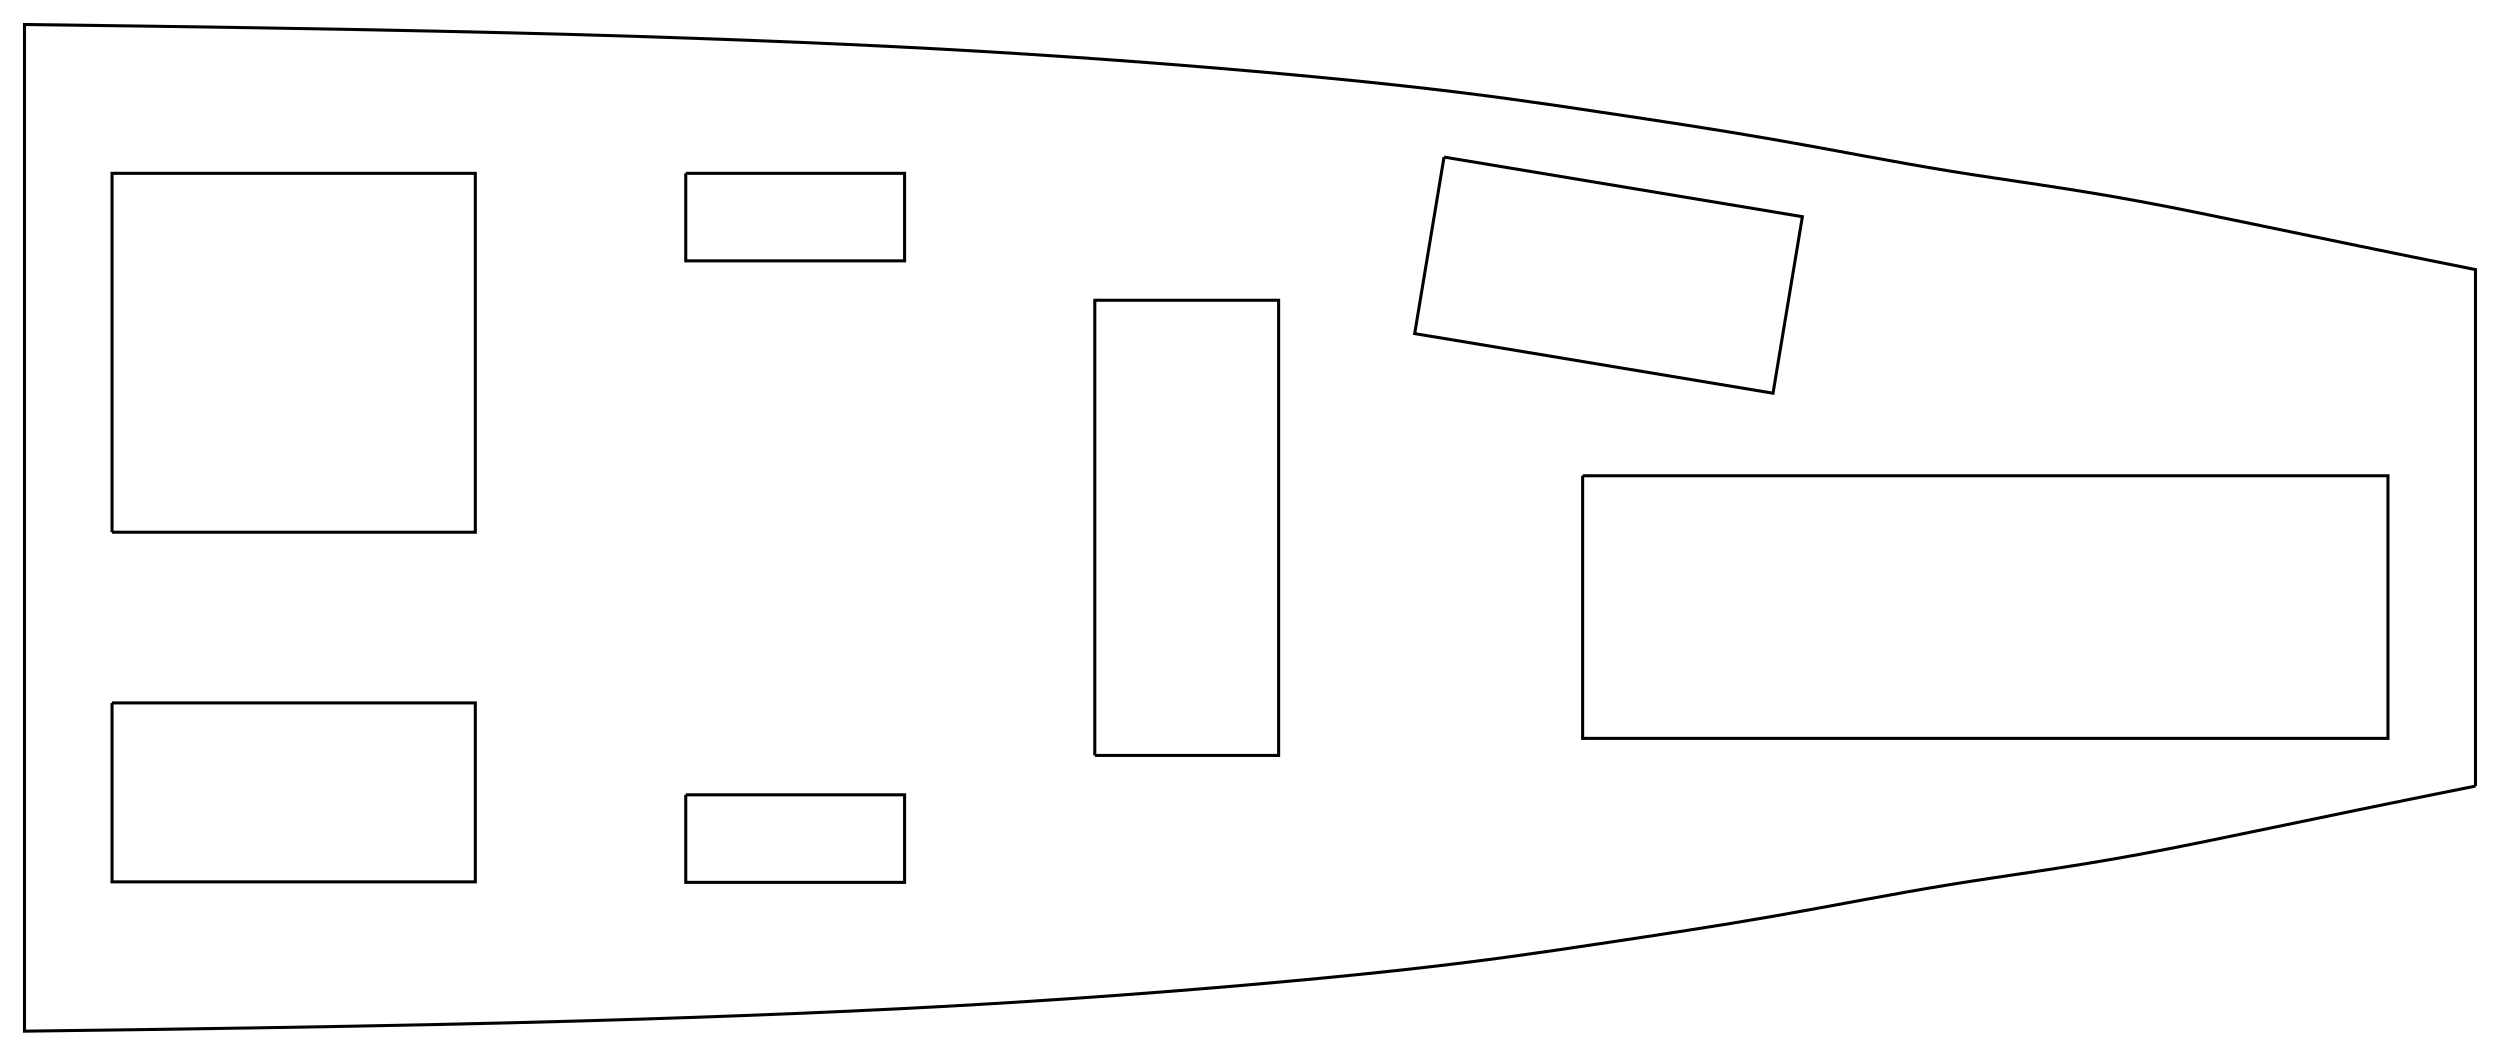
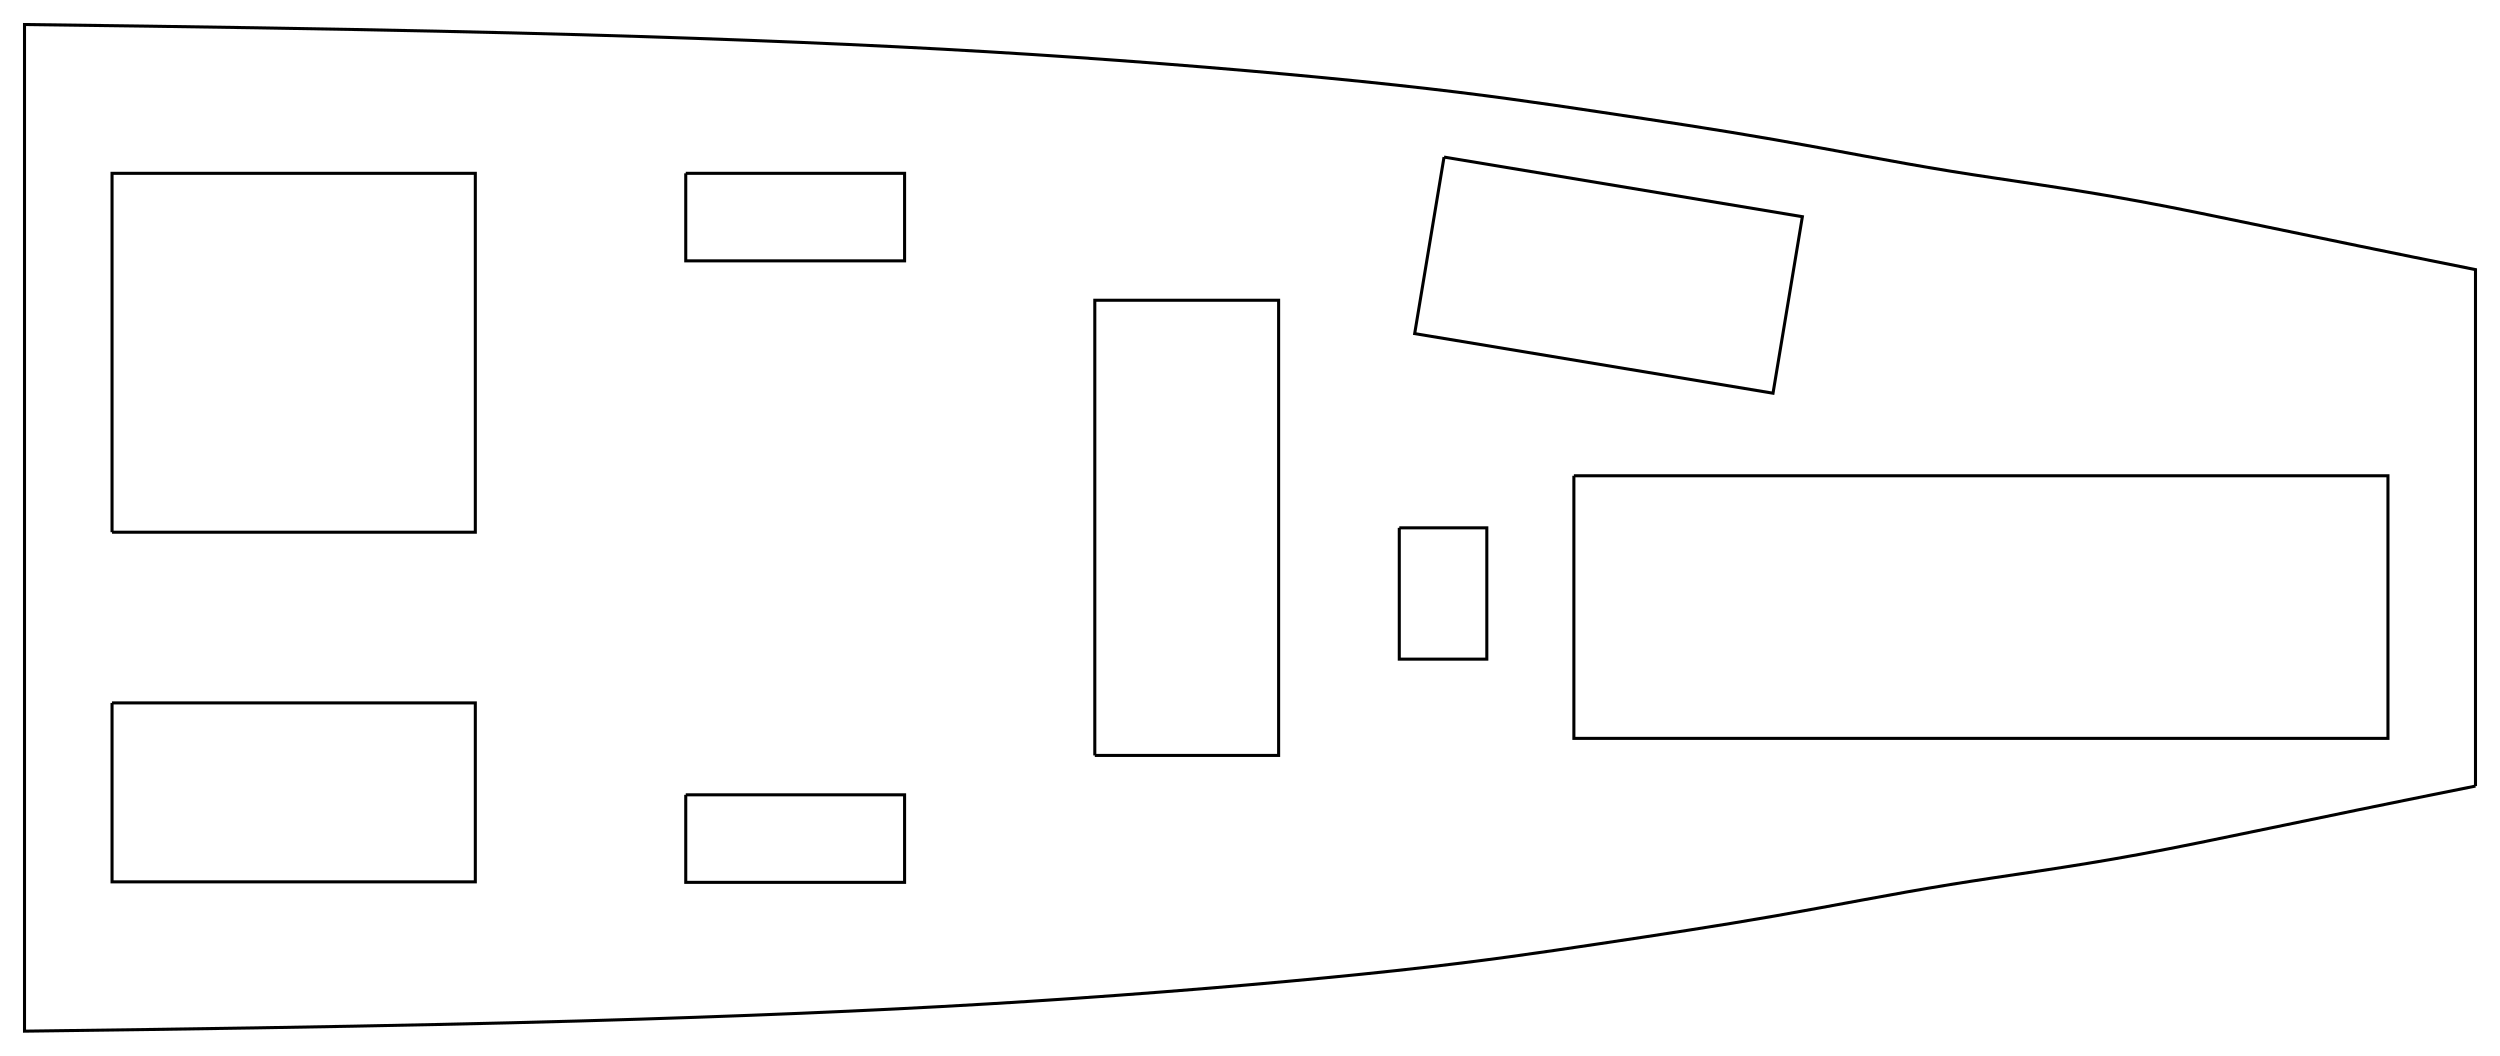
<svg xmlns="http://www.w3.org/2000/svg" width="285.6mm" height="120.6mm" viewBox="0 0 285.6 120.6" version="1.1">
  <g id="Sketch002" transform="translate(2.8,60.3) scale(1,-1)">
-     <path id="Sketch002_w0000" d="M 10.0 -0.5 L 51.5 -0.5 L 51.5 40.5 L 10.0 40.5 L 10.0 -0.5 " stroke="#000000" stroke-width="0.35 px" style="stroke-width:0.35;stroke-miterlimit:4;stroke-dasharray:none;fill:none;fill-rule: evenodd " />
-     <path id="Sketch002_w0001" d="M 10.0 -20.0 L 51.5 -20.0 L 51.5 -40.443 L 10.0 -40.443 L 10.0 -20.0 " stroke="#000000" stroke-width="0.35 px" style="stroke-width:0.35;stroke-miterlimit:4;stroke-dasharray:none;fill:none;fill-rule: evenodd " />
-     <path id="Sketch002_w0002" d="M 162.166 42.355 L 158.812 22.189 L 199.749 15.38 L 203.103 35.546 L 162.166 42.355 " stroke="#000000" stroke-width="0.35 px" style="stroke-width:0.35;stroke-miterlimit:4;stroke-dasharray:none;fill:none;fill-rule: evenodd " />
-     <path id="Sketch002_w0003" d="M 122.27 -26.0 L 143.27 -26.0 L 143.27 26.0 L 122.27 26.0 L 122.27 -26.0 " stroke="#000000" stroke-width="0.35 px" style="stroke-width:0.35;stroke-miterlimit:4;stroke-dasharray:none;fill:none;fill-rule: evenodd " />
-     <path id="Sketch002_w0004" d="M 178.0 5.948 L 178.0 -24.052 L 270.0 -24.052 L 270.0 5.948 L 178.0 5.948 " stroke="#000000" stroke-width="0.35 px" style="stroke-width:0.35;stroke-miterlimit:4;stroke-dasharray:none;fill:none;fill-rule: evenodd " />
-     <path id="Sketch002_w0005" d="M 75.54 40.5 L 100.54 40.5 L 100.54 30.5 L 75.54 30.5 L 75.54 40.5 " stroke="#000000" stroke-width="0.35 px" style="stroke-width:0.35;stroke-miterlimit:4;stroke-dasharray:none;fill:none;fill-rule: evenodd " />
-     <path id="Sketch002_w0006" d="M 75.54 -30.5 L 100.54 -30.5 L 100.54 -40.5 L 75.54 -40.5 L 75.54 -30.5 " stroke="#000000" stroke-width="0.35 px" style="stroke-width:0.35;stroke-miterlimit:4;stroke-dasharray:none;fill:none;fill-rule: evenodd " />
-     <path id="Sketch002_w0007" d="M 280.0 -29.5 L 280.0 29.5 C 260.0 33.5 250.0 35.75 241.667 37.292 C 233.333 38.833 226.667 39.667 220.0 40.75 C 213.333 41.833 206.667 43.167 200.0 44.333 C 193.333 45.5 186.667 46.5 180.0 47.5 C 173.333 48.5 166.667 49.5 156.667 50.583 C 146.667 51.667 133.333 52.833 120.0 53.75 C 106.667 54.667 93.333 55.333 76.667 55.917 C 60.0 56.5 40.0 57.0 0.0 57.5 L 0.0 -57.5 C 40.0 -57.0 60.0 -56.5 76.667 -55.917 C 93.333 -55.333 106.667 -54.667 120.0 -53.75 C 133.333 -52.833 146.667 -51.667 156.667 -50.583 C 166.667 -49.5 173.333 -48.5 180.0 -47.5 C 186.667 -46.5 193.333 -45.5 200.0 -44.333 C 206.667 -43.167 213.333 -41.833 220.0 -40.75 C 226.667 -39.667 233.333 -38.833 241.667 -37.292 C 250.0 -35.75 260.0 -33.5 280.0 -29.5 " stroke="#000000" stroke-width="0.35 px" style="stroke-width:0.35;stroke-miterlimit:4;stroke-dasharray:none;fill:none;fill-rule: evenodd " />
+     <path id="Sketch002_w0000" d="M 10.0 -0.5 L 51.5 -0.5 L 51.5 40.5 L 10.0 40.5 L 10.0 -0.5 " stroke="#000000" stroke-width="0.35 px" style="stroke-width:0.35;stroke-miterlimit:4;stroke-dasharray:none;fill:none;fill-opacity:1;fill-rule: evenodd" />
+     <path id="Sketch002_w0001" d="M 10.0 -20.0 L 51.5 -20.0 L 51.5 -40.443 L 10.0 -40.443 L 10.0 -20.0 " stroke="#000000" stroke-width="0.35 px" style="stroke-width:0.35;stroke-miterlimit:4;stroke-dasharray:none;fill:none;fill-opacity:1;fill-rule: evenodd" />
+     <path id="Sketch002_w0002" d="M 162.166 42.355 L 158.812 22.189 L 199.749 15.38 L 203.103 35.546 L 162.166 42.355 " stroke="#000000" stroke-width="0.35 px" style="stroke-width:0.35;stroke-miterlimit:4;stroke-dasharray:none;fill:none;fill-opacity:1;fill-rule: evenodd" />
+     <path id="Sketch002_w0003" d="M 122.27 -26.0 L 143.27 -26.0 L 143.27 26.0 L 122.27 26.0 L 122.27 -26.0 " stroke="#000000" stroke-width="0.35 px" style="stroke-width:0.35;stroke-miterlimit:4;stroke-dasharray:none;fill:none;fill-opacity:1;fill-rule: evenodd" />
+     <path id="Sketch002_w0004" d="M 177.0 5.948 L 177.0 -24.052 L 270.0 -24.052 L 270.0 5.948 L 177.0 5.948 " stroke="#000000" stroke-width="0.35 px" style="stroke-width:0.35;stroke-miterlimit:4;stroke-dasharray:none;fill:none;fill-opacity:1;fill-rule: evenodd" />
+     <path id="Sketch002_w0005" d="M 75.54 40.5 L 100.54 40.5 L 100.54 30.5 L 75.54 30.5 L 75.54 40.5 " stroke="#000000" stroke-width="0.35 px" style="stroke-width:0.35;stroke-miterlimit:4;stroke-dasharray:none;fill:none;fill-opacity:1;fill-rule: evenodd" />
+     <path id="Sketch002_w0006" d="M 75.54 -30.5 L 100.54 -30.5 L 100.54 -40.5 L 75.54 -40.5 L 75.54 -30.5 " stroke="#000000" stroke-width="0.35 px" style="stroke-width:0.35;stroke-miterlimit:4;stroke-dasharray:none;fill:none;fill-opacity:1;fill-rule: evenodd" />
+     <path id="Sketch002_w0007" d="M 280.0 -29.5 L 280.0 29.5 C 260.0 33.5 250.0 35.75 241.667 37.292 C 233.333 38.833 226.667 39.667 220.0 40.75 C 213.333 41.833 206.667 43.167 200.0 44.333 C 193.333 45.5 186.667 46.5 180.0 47.5 C 173.333 48.5 166.667 49.5 156.667 50.583 C 146.667 51.667 133.333 52.833 120.0 53.75 C 106.667 54.667 93.333 55.333 76.667 55.917 C 60.0 56.5 40.0 57.0 0.0 57.5 L 0.0 -57.5 C 40.0 -57.0 60.0 -56.5 76.667 -55.917 C 93.333 -55.333 106.667 -54.667 120.0 -53.75 C 133.333 -52.833 146.667 -51.667 156.667 -50.583 C 166.667 -49.5 173.333 -48.5 180.0 -47.5 C 186.667 -46.5 193.333 -45.5 200.0 -44.333 C 206.667 -43.167 213.333 -41.833 220.0 -40.75 C 226.667 -39.667 233.333 -38.833 241.667 -37.292 C 250.0 -35.75 260.0 -33.5 280.0 -29.5 " stroke="#000000" stroke-width="0.35 px" style="stroke-width:0.35;stroke-miterlimit:4;stroke-dasharray:none;fill:none;fill-opacity:1;fill-rule: evenodd" />
+     <path id="Sketch002_w0008" d="M 157.054 0.0 L 167.054 0.0 L 167.054 -15.0 L 157.054 -15.0 L 157.054 0.0 " stroke="#000000" stroke-width="0.35 px" style="stroke-width:0.35;stroke-miterlimit:4;stroke-dasharray:none;fill:none;fill-opacity:1;fill-rule: evenodd" />
  </g>
</svg>
